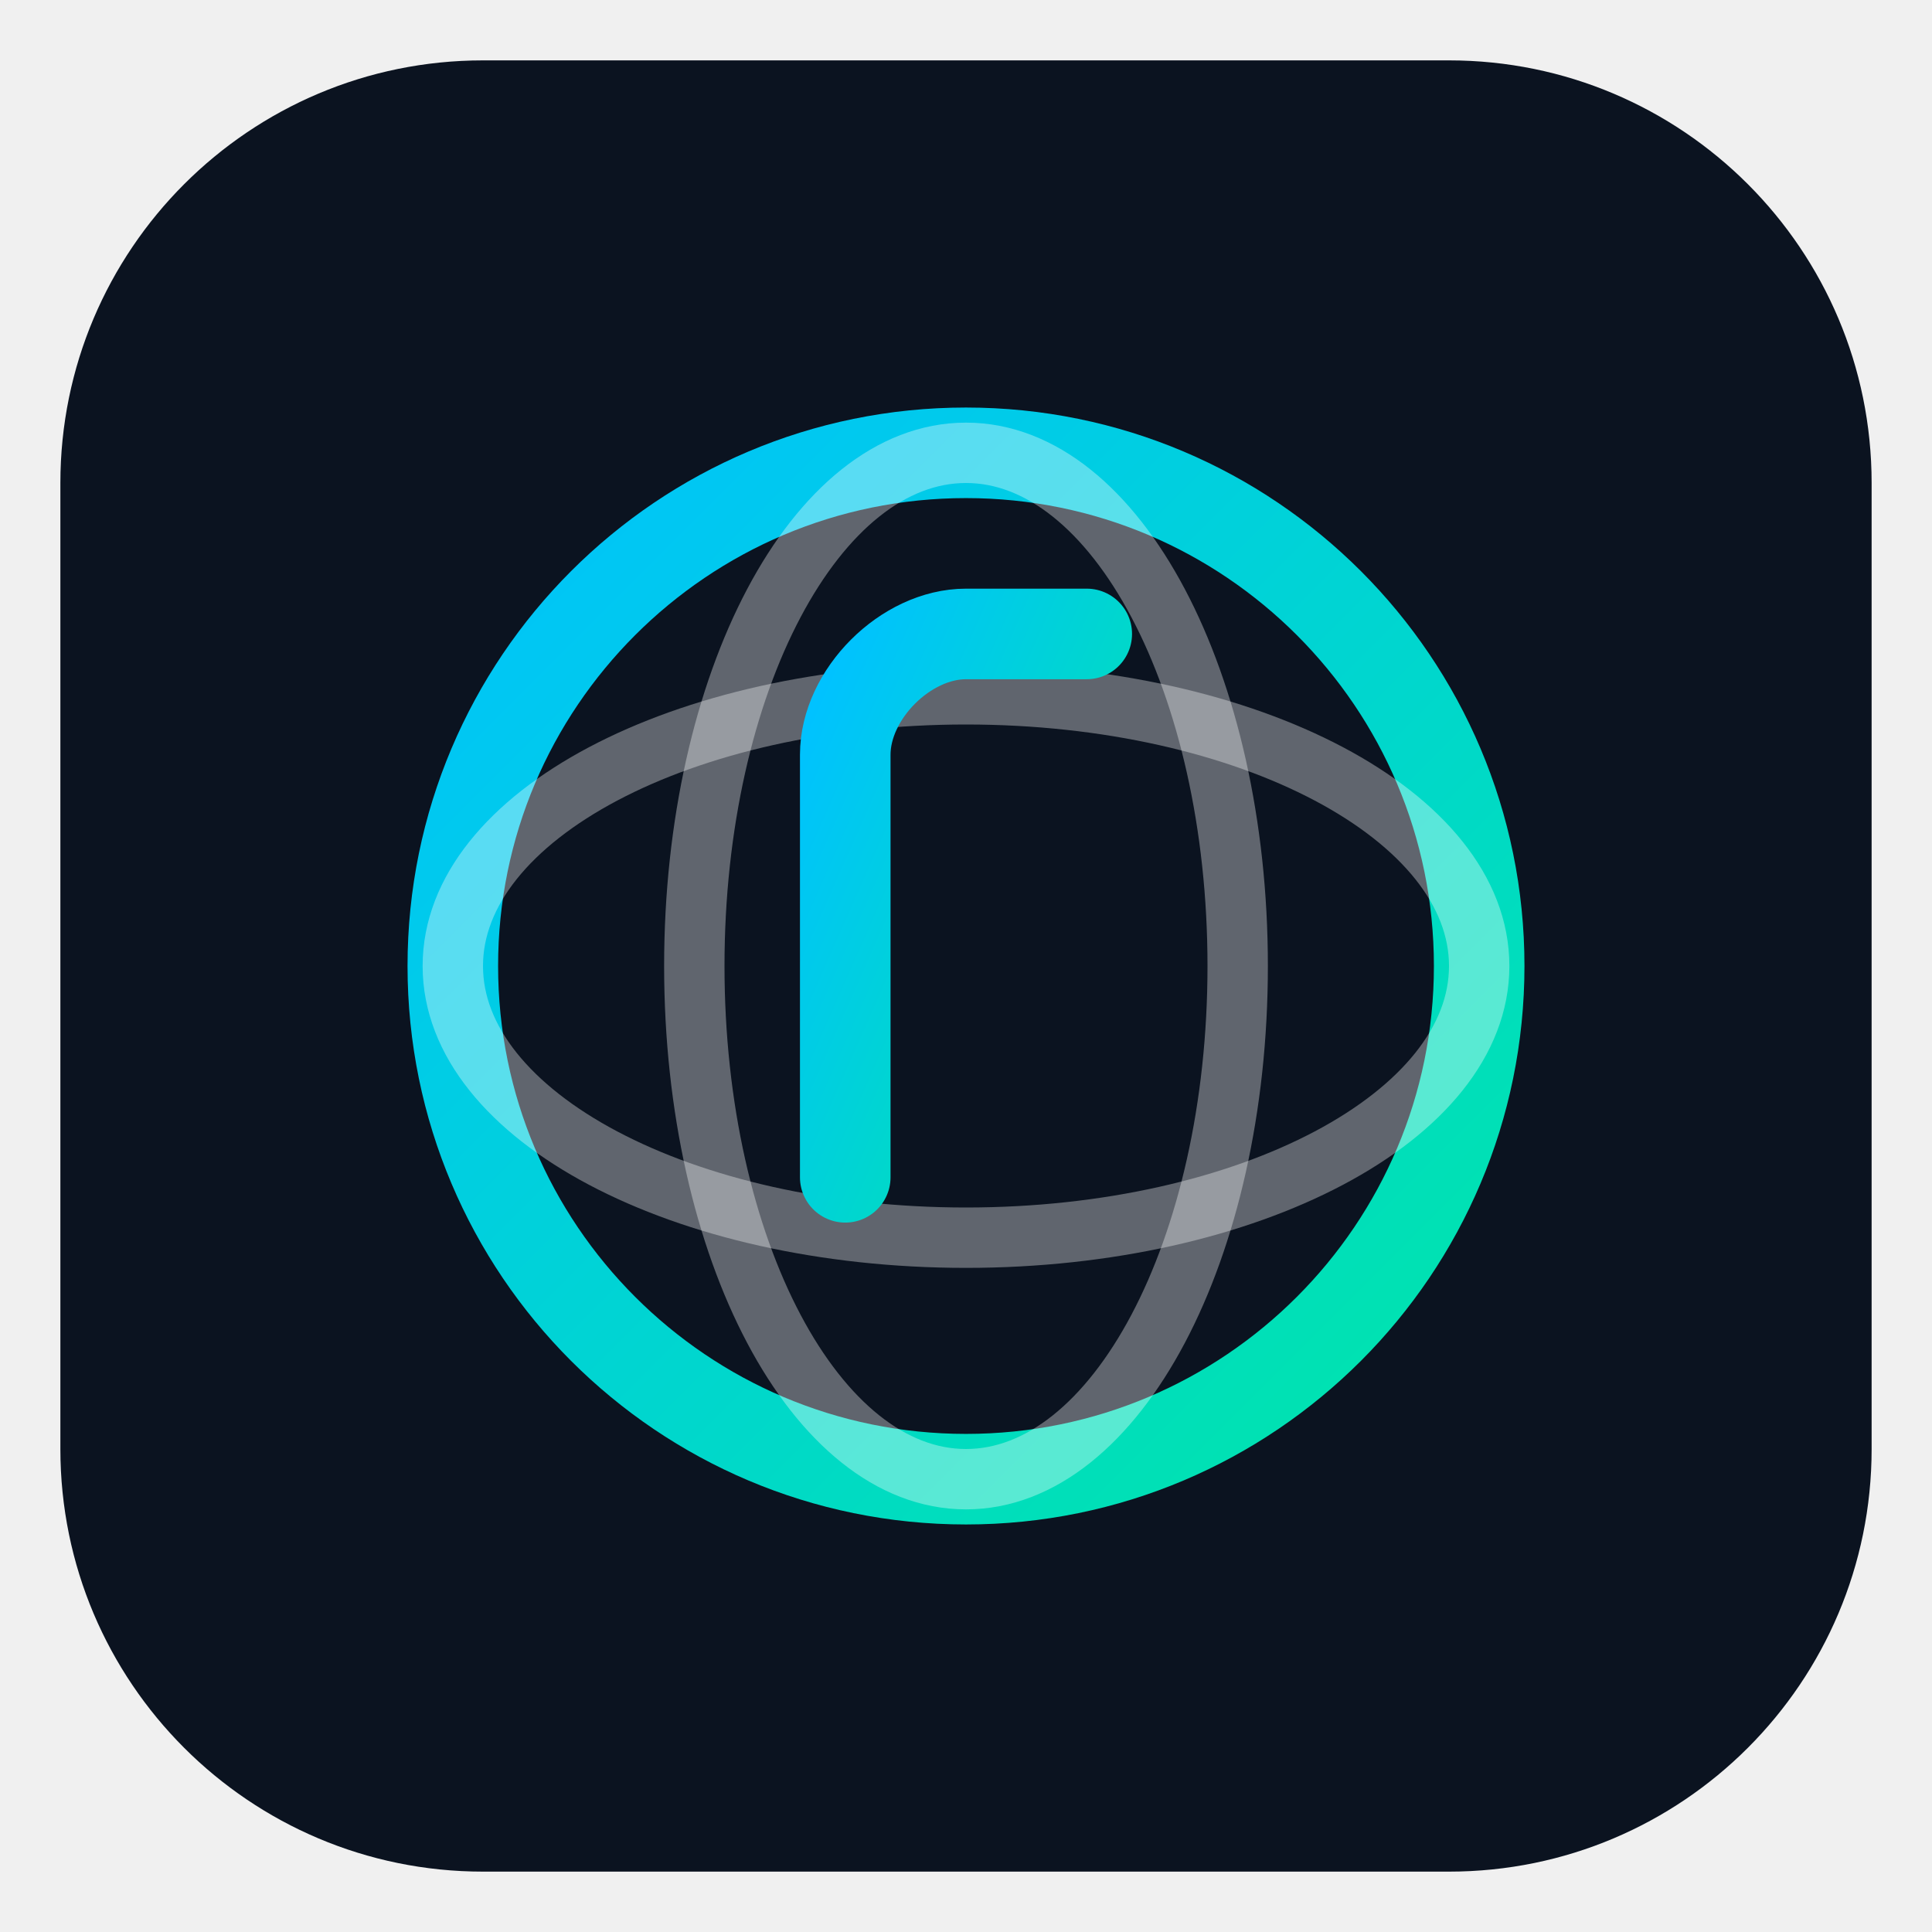
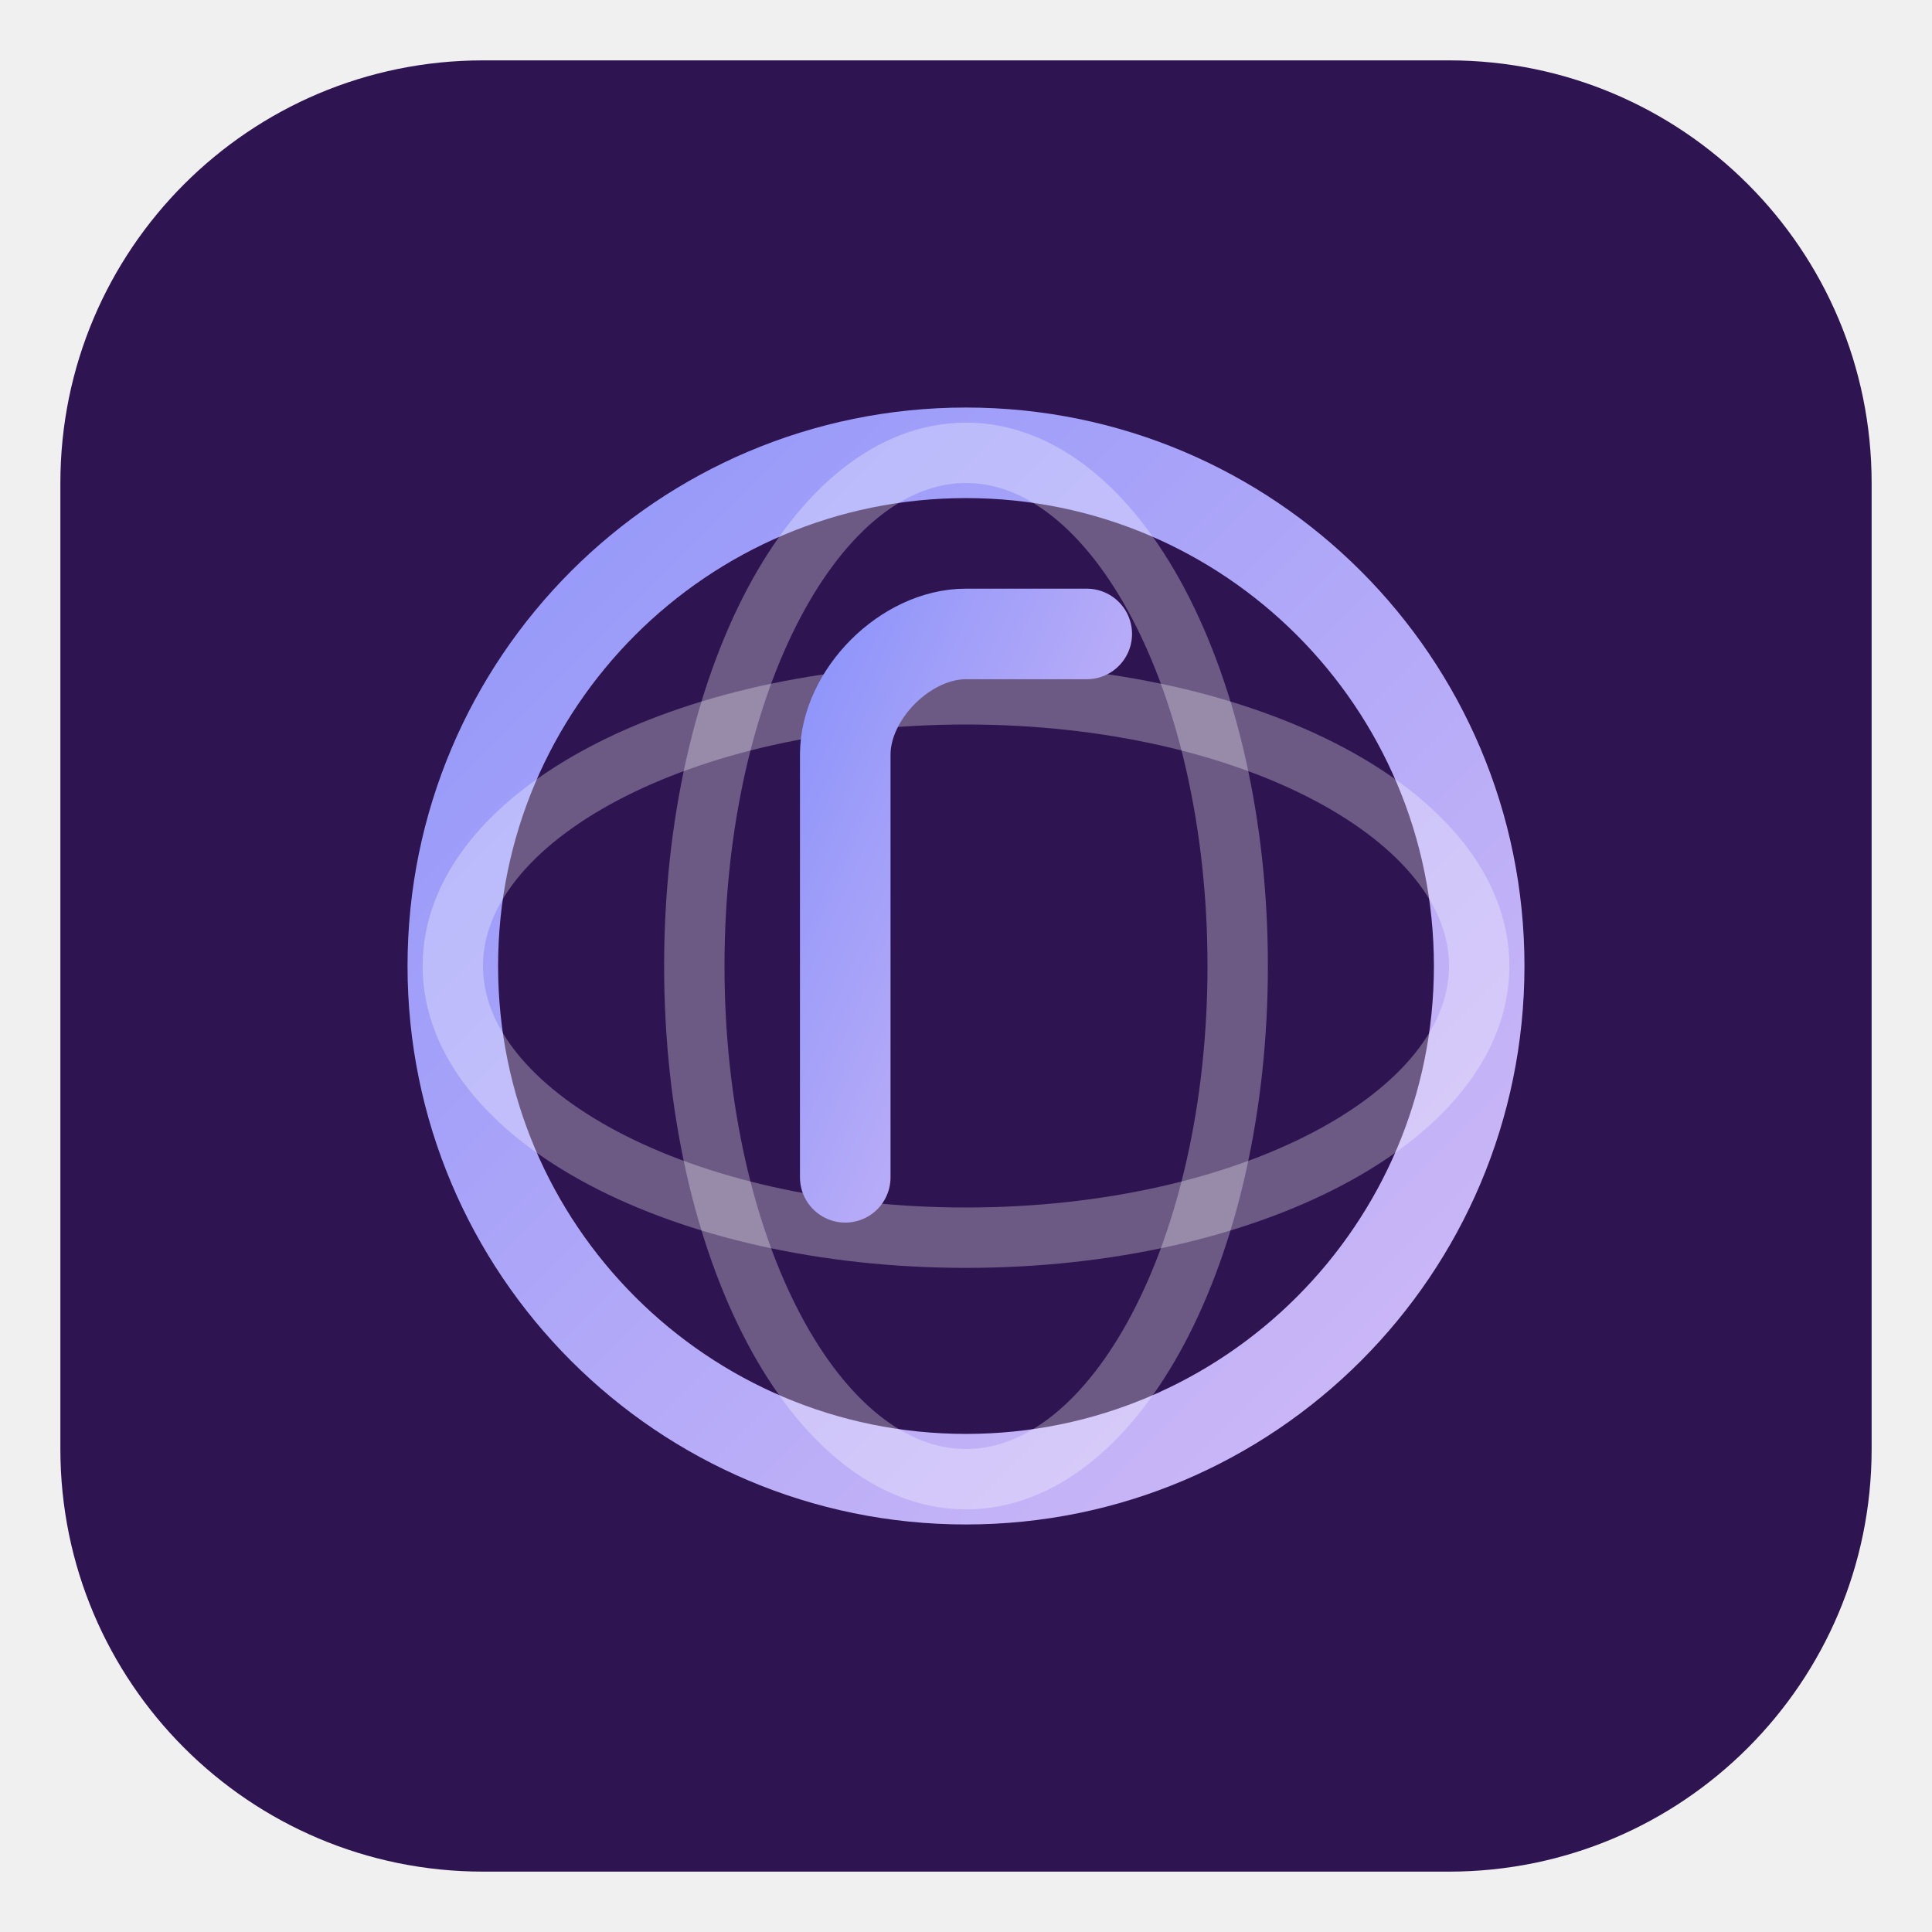
<svg xmlns="http://www.w3.org/2000/svg" viewBox="0 0 128 128" role="img" aria-label="WiwiOpportunity icon">
  <defs>
    <linearGradient id="woGrad" x1="0" y1="0" x2="1" y2="1">
-       <stop offset="0%" stop-color="#00C2FF" />
-       <stop offset="100%" stop-color="#00E6A8" />
+       <stop offset="0%" stop-color="#9196fa" />
+       <stop offset="100%" stop-color="#d1baf6" />
    </linearGradient>
  </defs>
-   <rect x="4" y="4" width="120" height="120" rx="28" fill="#0B1320" />
+   <rect x="4" y="4" width="120" height="120" rx="28" fill="#2e1451" />
  <circle cx="64" cy="64" r="34" fill="none" stroke="url(#woGrad)" stroke-width="6" />
-   <ellipse cx="64" cy="64" rx="18" ry="34" fill="none" stroke="#FFFFFF" stroke-opacity="0.35" stroke-width="4" />
-   <ellipse cx="64" cy="64" rx="34" ry="18" fill="none" stroke="#FFFFFF" stroke-opacity="0.35" stroke-width="4" />
+   <ellipse cx="64" cy="64" rx="18" ry="34" fill="none" stroke="#FFFFFF" stroke-opacity="0.30" stroke-width="4" />
+   <ellipse cx="64" cy="64" rx="34" ry="18" fill="none" stroke="#FFFFFF" stroke-opacity="0.30" stroke-width="4" />
  <path d="M56 78 V50 C56 46 60 42 64 42 H72" fill="none" stroke="url(#woGrad)" stroke-width="6" stroke-linecap="round" stroke-linejoin="round" />
  <path d="M72 42 V54" stroke="url(#woGrad)" stroke-width="6" stroke-linecap="round" />
  <path d="M72 42 H84" stroke="url(#woGrad)" stroke-width="6" stroke-linecap="round" />
</svg>
